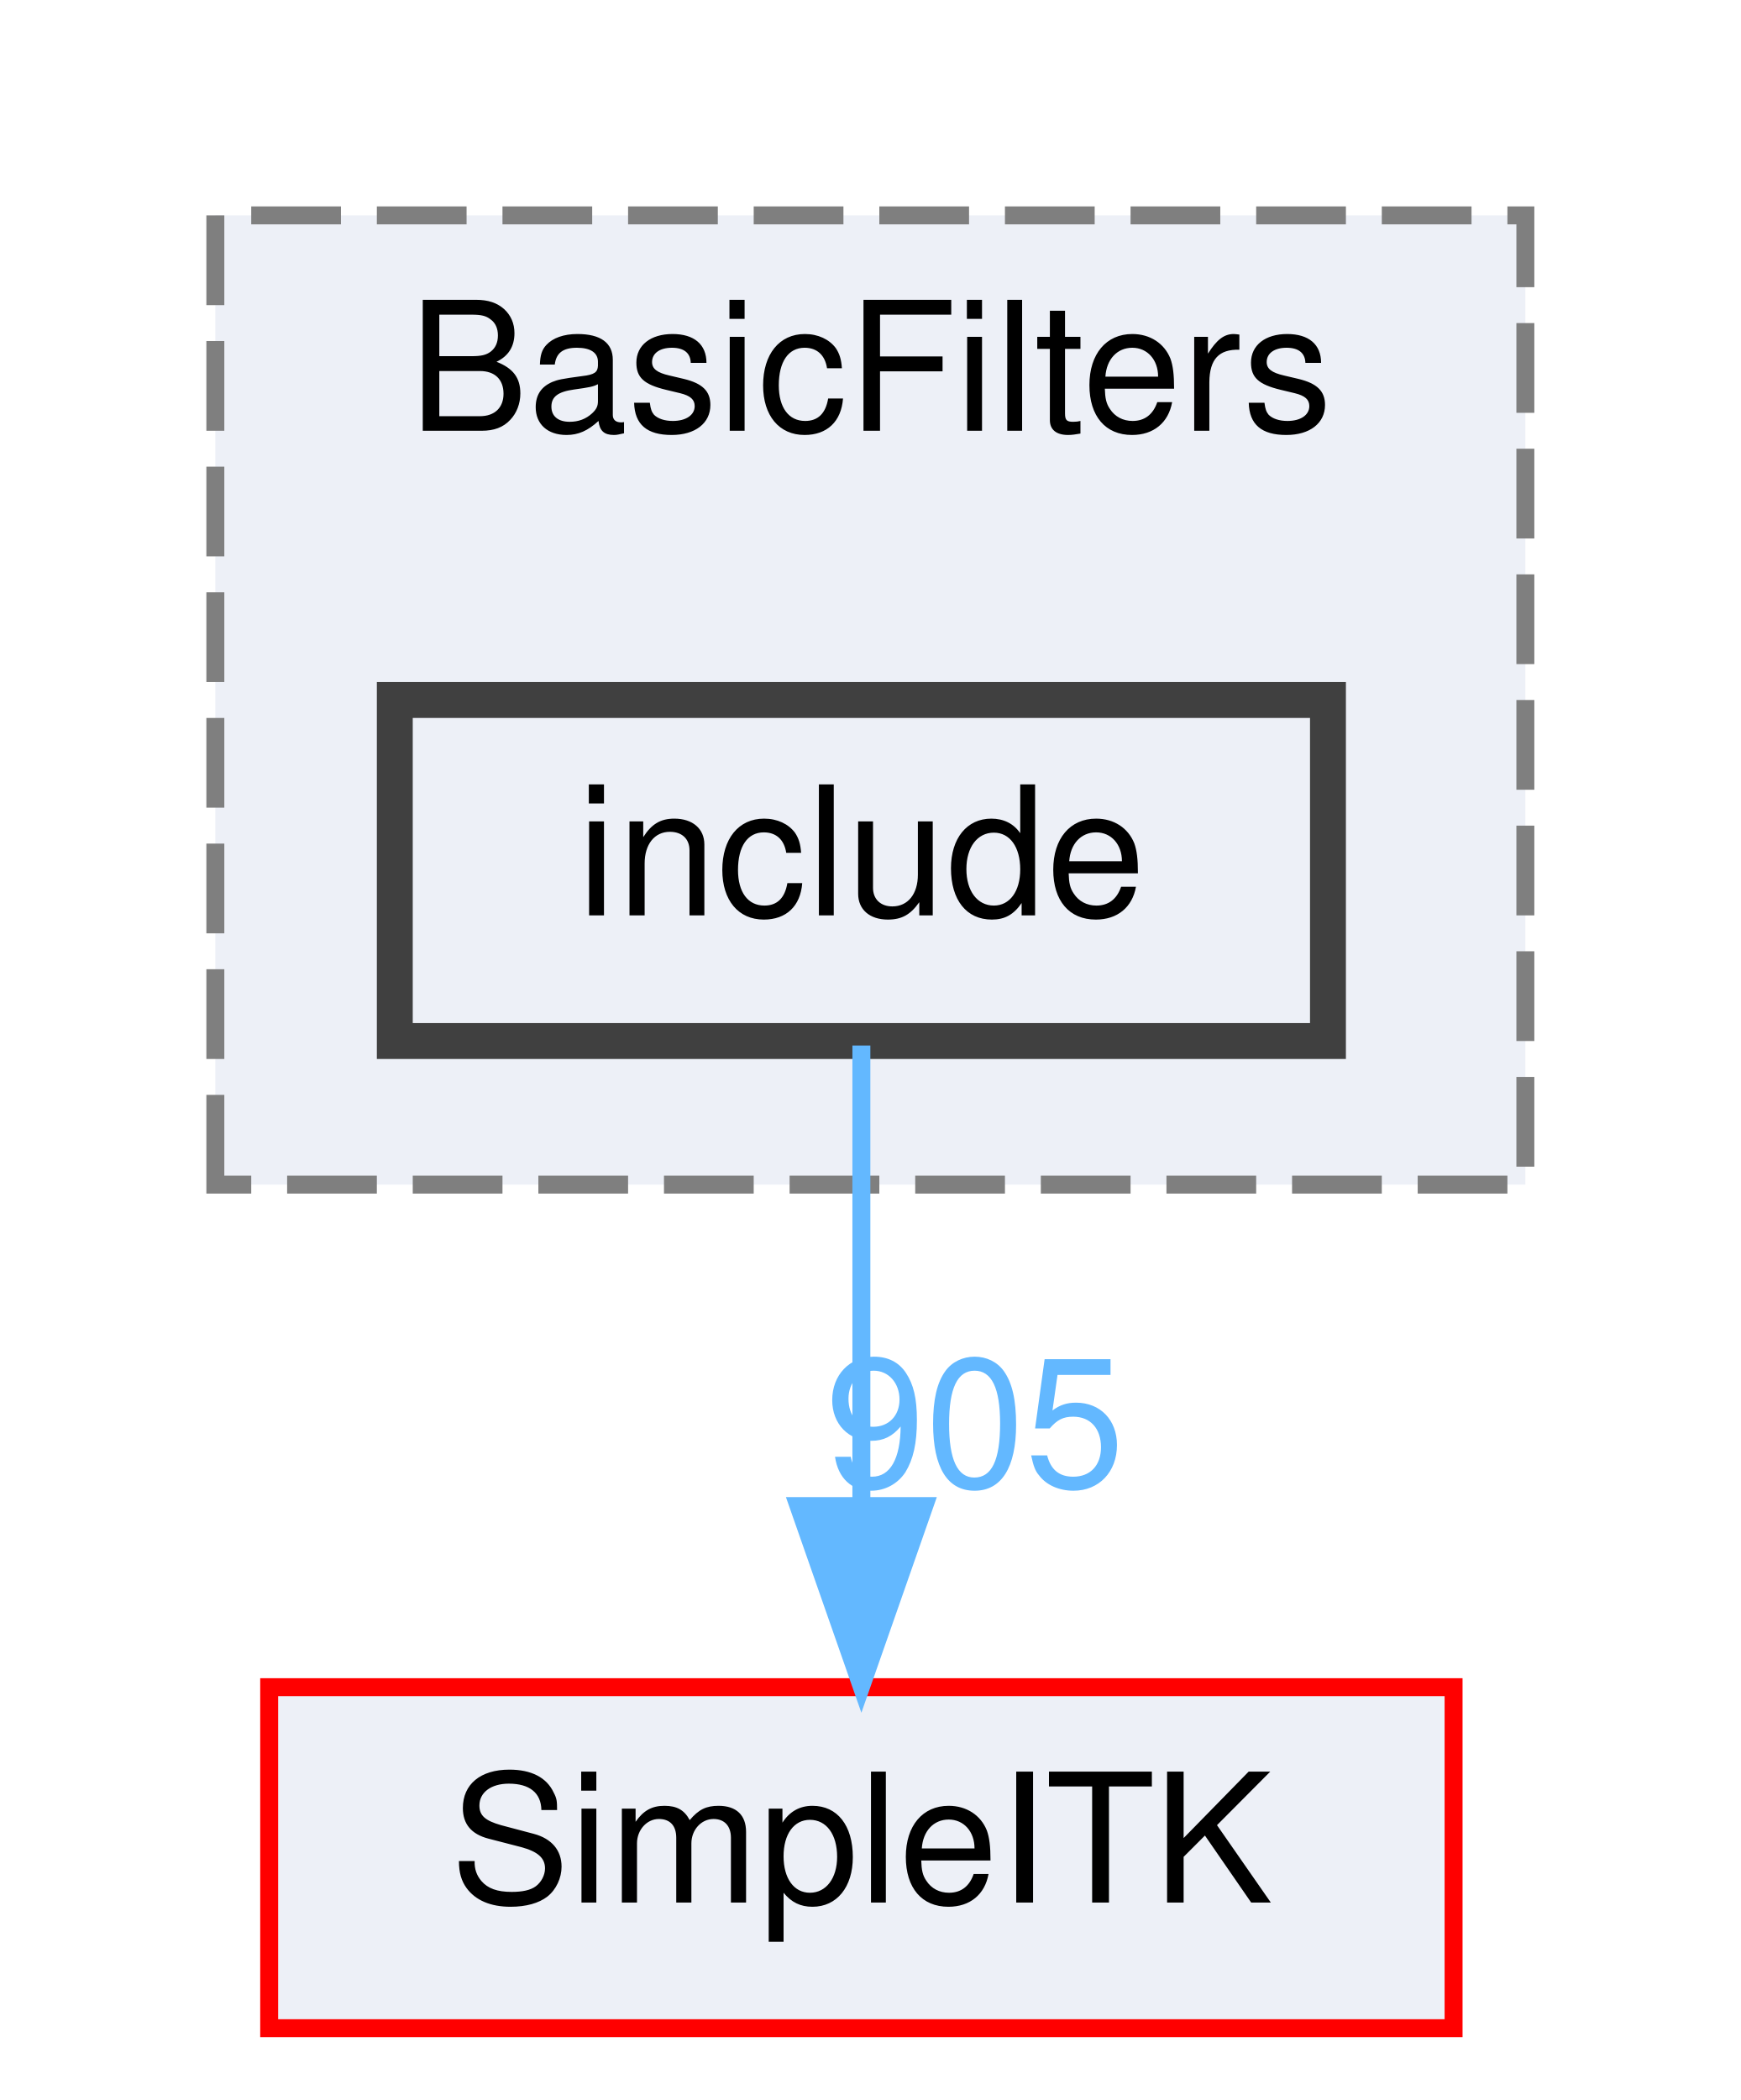
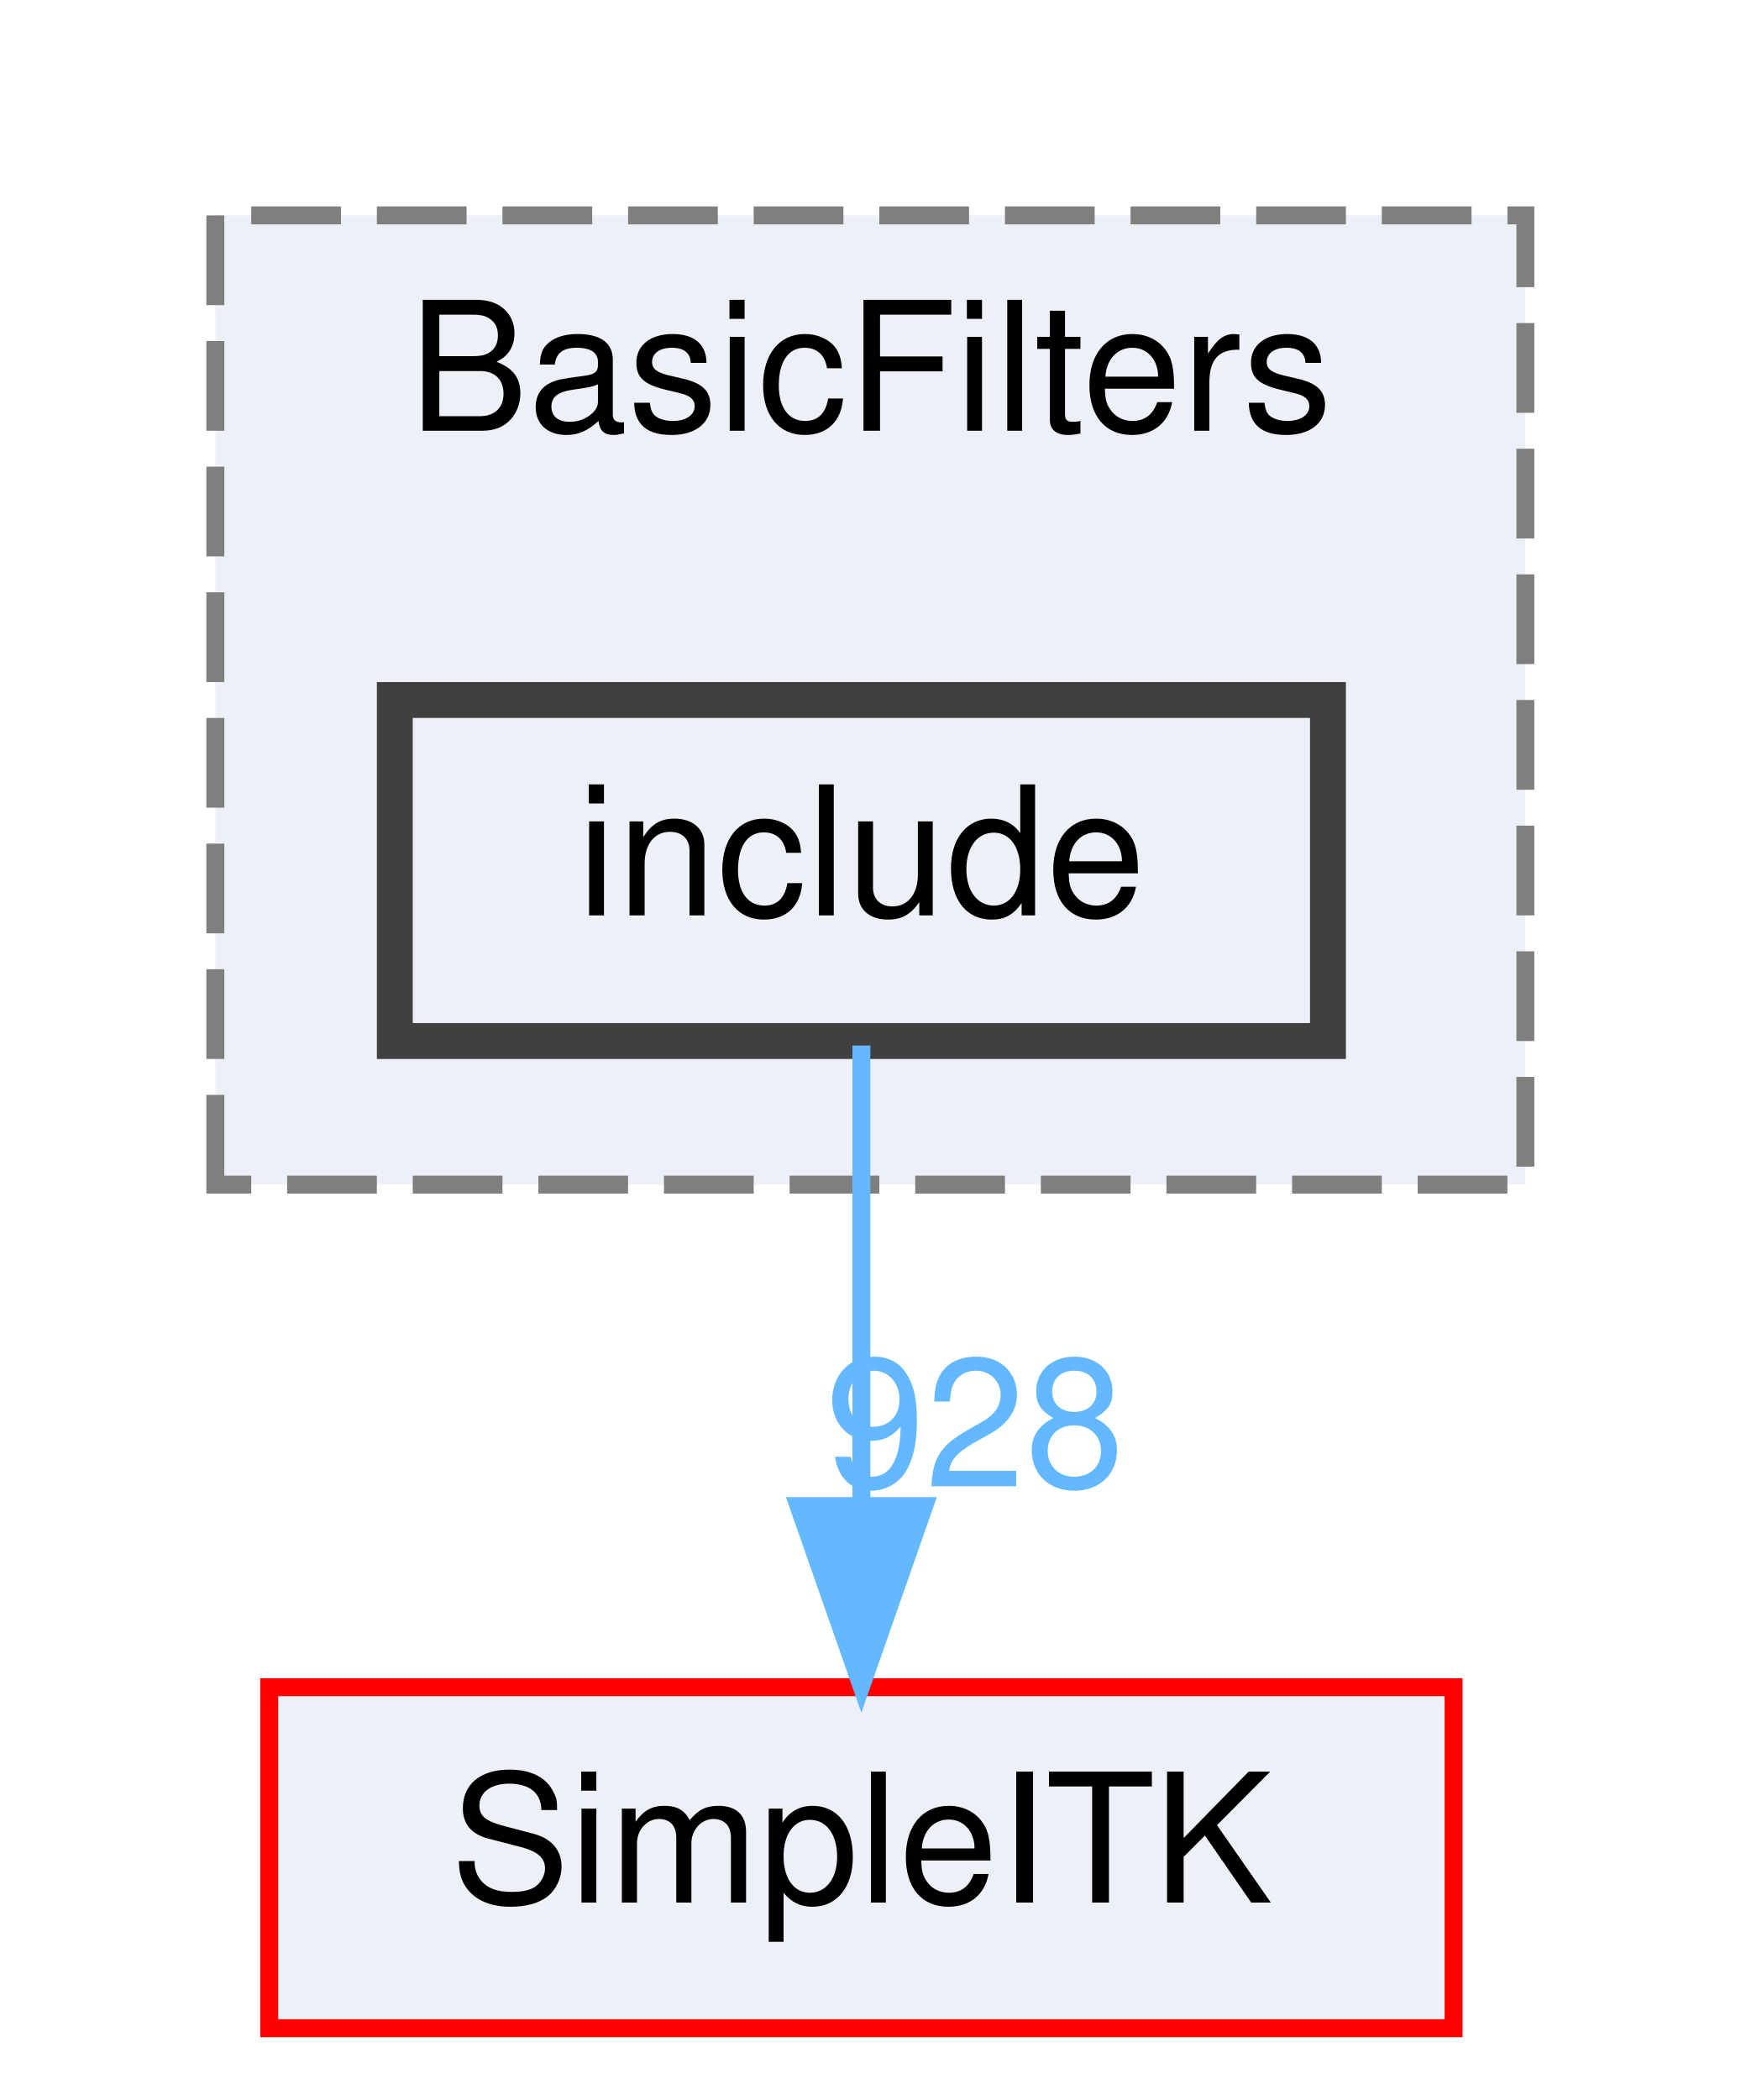
<svg xmlns="http://www.w3.org/2000/svg" xmlns:xlink="http://www.w3.org/1999/xlink" width="97pt" height="117pt" viewBox="0.00 0.00 97.00 117.00">
  <g id="graph0" class="graph" transform="scale(1 1) rotate(0) translate(4 113)">
    <g id="clust1" class="cluster">
      <g id="a_clust1">
        <a xlink:href="dir_a0829ae2761ef74b0ce150e368d49008.html" target="_top" xlink:title="BasicFilters">
          <polygon fill="#edf0f7" stroke="#7f7f7f" stroke-dasharray="5,2" points="8,-47 8,-101 81,-101 81,-47 8,-47" />
          <text text-anchor="middle" x="44.5" y="-89" font-family="Helvetica,sans-Serif" font-size="10.00">BasicFilters</text>
        </a>
      </g>
    </g>
    <g id="node1" class="node">
      <g id="a_node1">
        <a xlink:href="dir_cbec73afe6e6d5dfa114a6f838cacbfd.html" target="_top" xlink:title="include">
          <polygon fill="#edf0f7" stroke="#404040" stroke-width="2" points="70,-74 18,-74 18,-55 70,-55 70,-74" />
          <text text-anchor="middle" x="44" y="-62" font-family="Helvetica,sans-Serif" font-size="10.00">include</text>
        </a>
      </g>
    </g>
    <g id="node2" class="node">
      <g id="a_node2">
        <a xlink:href="dir_0195af5fa7804b5c802a7ca910fa092c.html" target="_top" xlink:title="SimpleITK">
          <polygon fill="#edf0f7" stroke="red" points="77,-19 11,-19 11,0 77,0 77,-19" />
          <text text-anchor="middle" x="44" y="-7" font-family="Helvetica,sans-Serif" font-size="10.00">SimpleITK</text>
        </a>
      </g>
    </g>
    <g id="edge1" class="edge">
      <g id="a_edge1">
        <a xlink:href="dir_000013_000023.html" target="_top">
          <path fill="none" stroke="#63b8ff" d="M44,-54.75C44,-47.8 44,-37.85 44,-29.13" />
          <polygon fill="#63b8ff" stroke="#63b8ff" points="47.5,-29.09 44,-19.09 40.5,-29.09 47.5,-29.09" />
        </a>
      </g>
      <g id="a_edge1-headlabel">
-         <a xlink:href="dir_000013_000023.html" target="_top" xlink:title="905">
-           <text text-anchor="middle" x="50.34" y="-30.18" font-family="Helvetica,sans-Serif" font-size="10.00" fill="#63b8ff">905</text>
+         <a xlink:href="dir_000013_000023.html" target="_top" xlink:title="928">
+           <text text-anchor="middle" x="50.34" y="-30.18" font-family="Helvetica,sans-Serif" font-size="10.00" fill="#63b8ff">928</text>
        </a>
      </g>
    </g>
  </g>
</svg>
